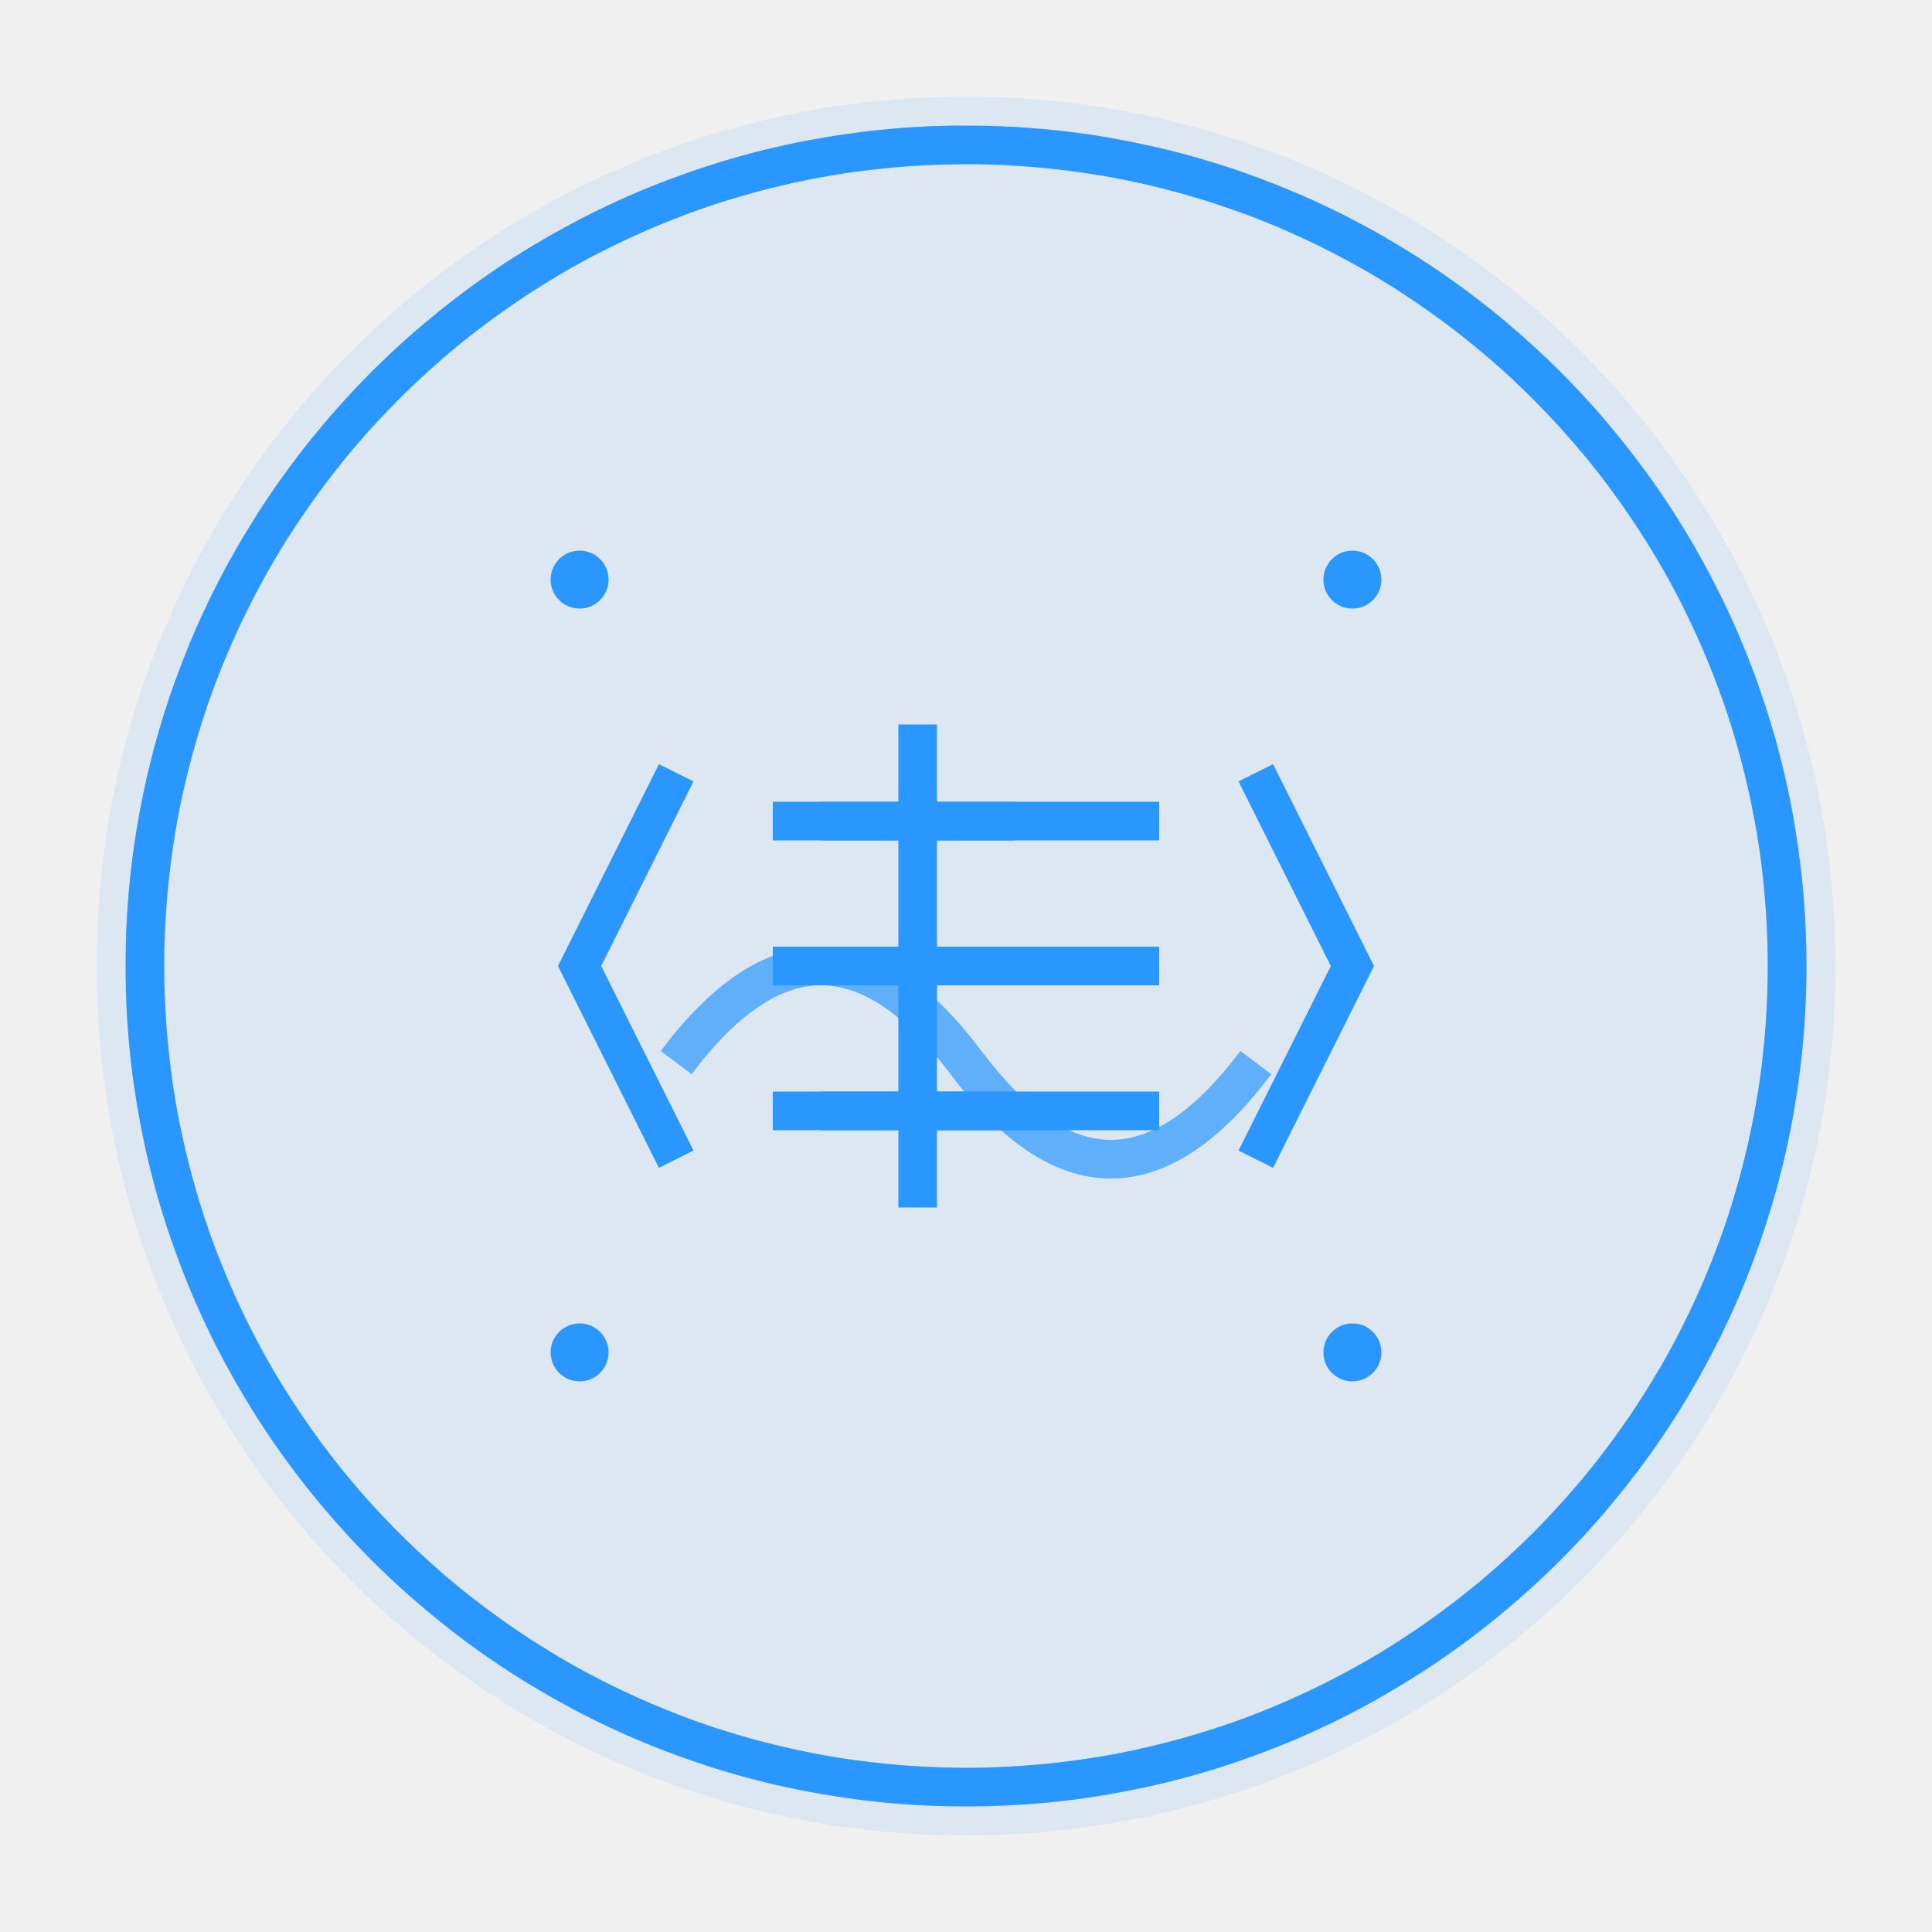
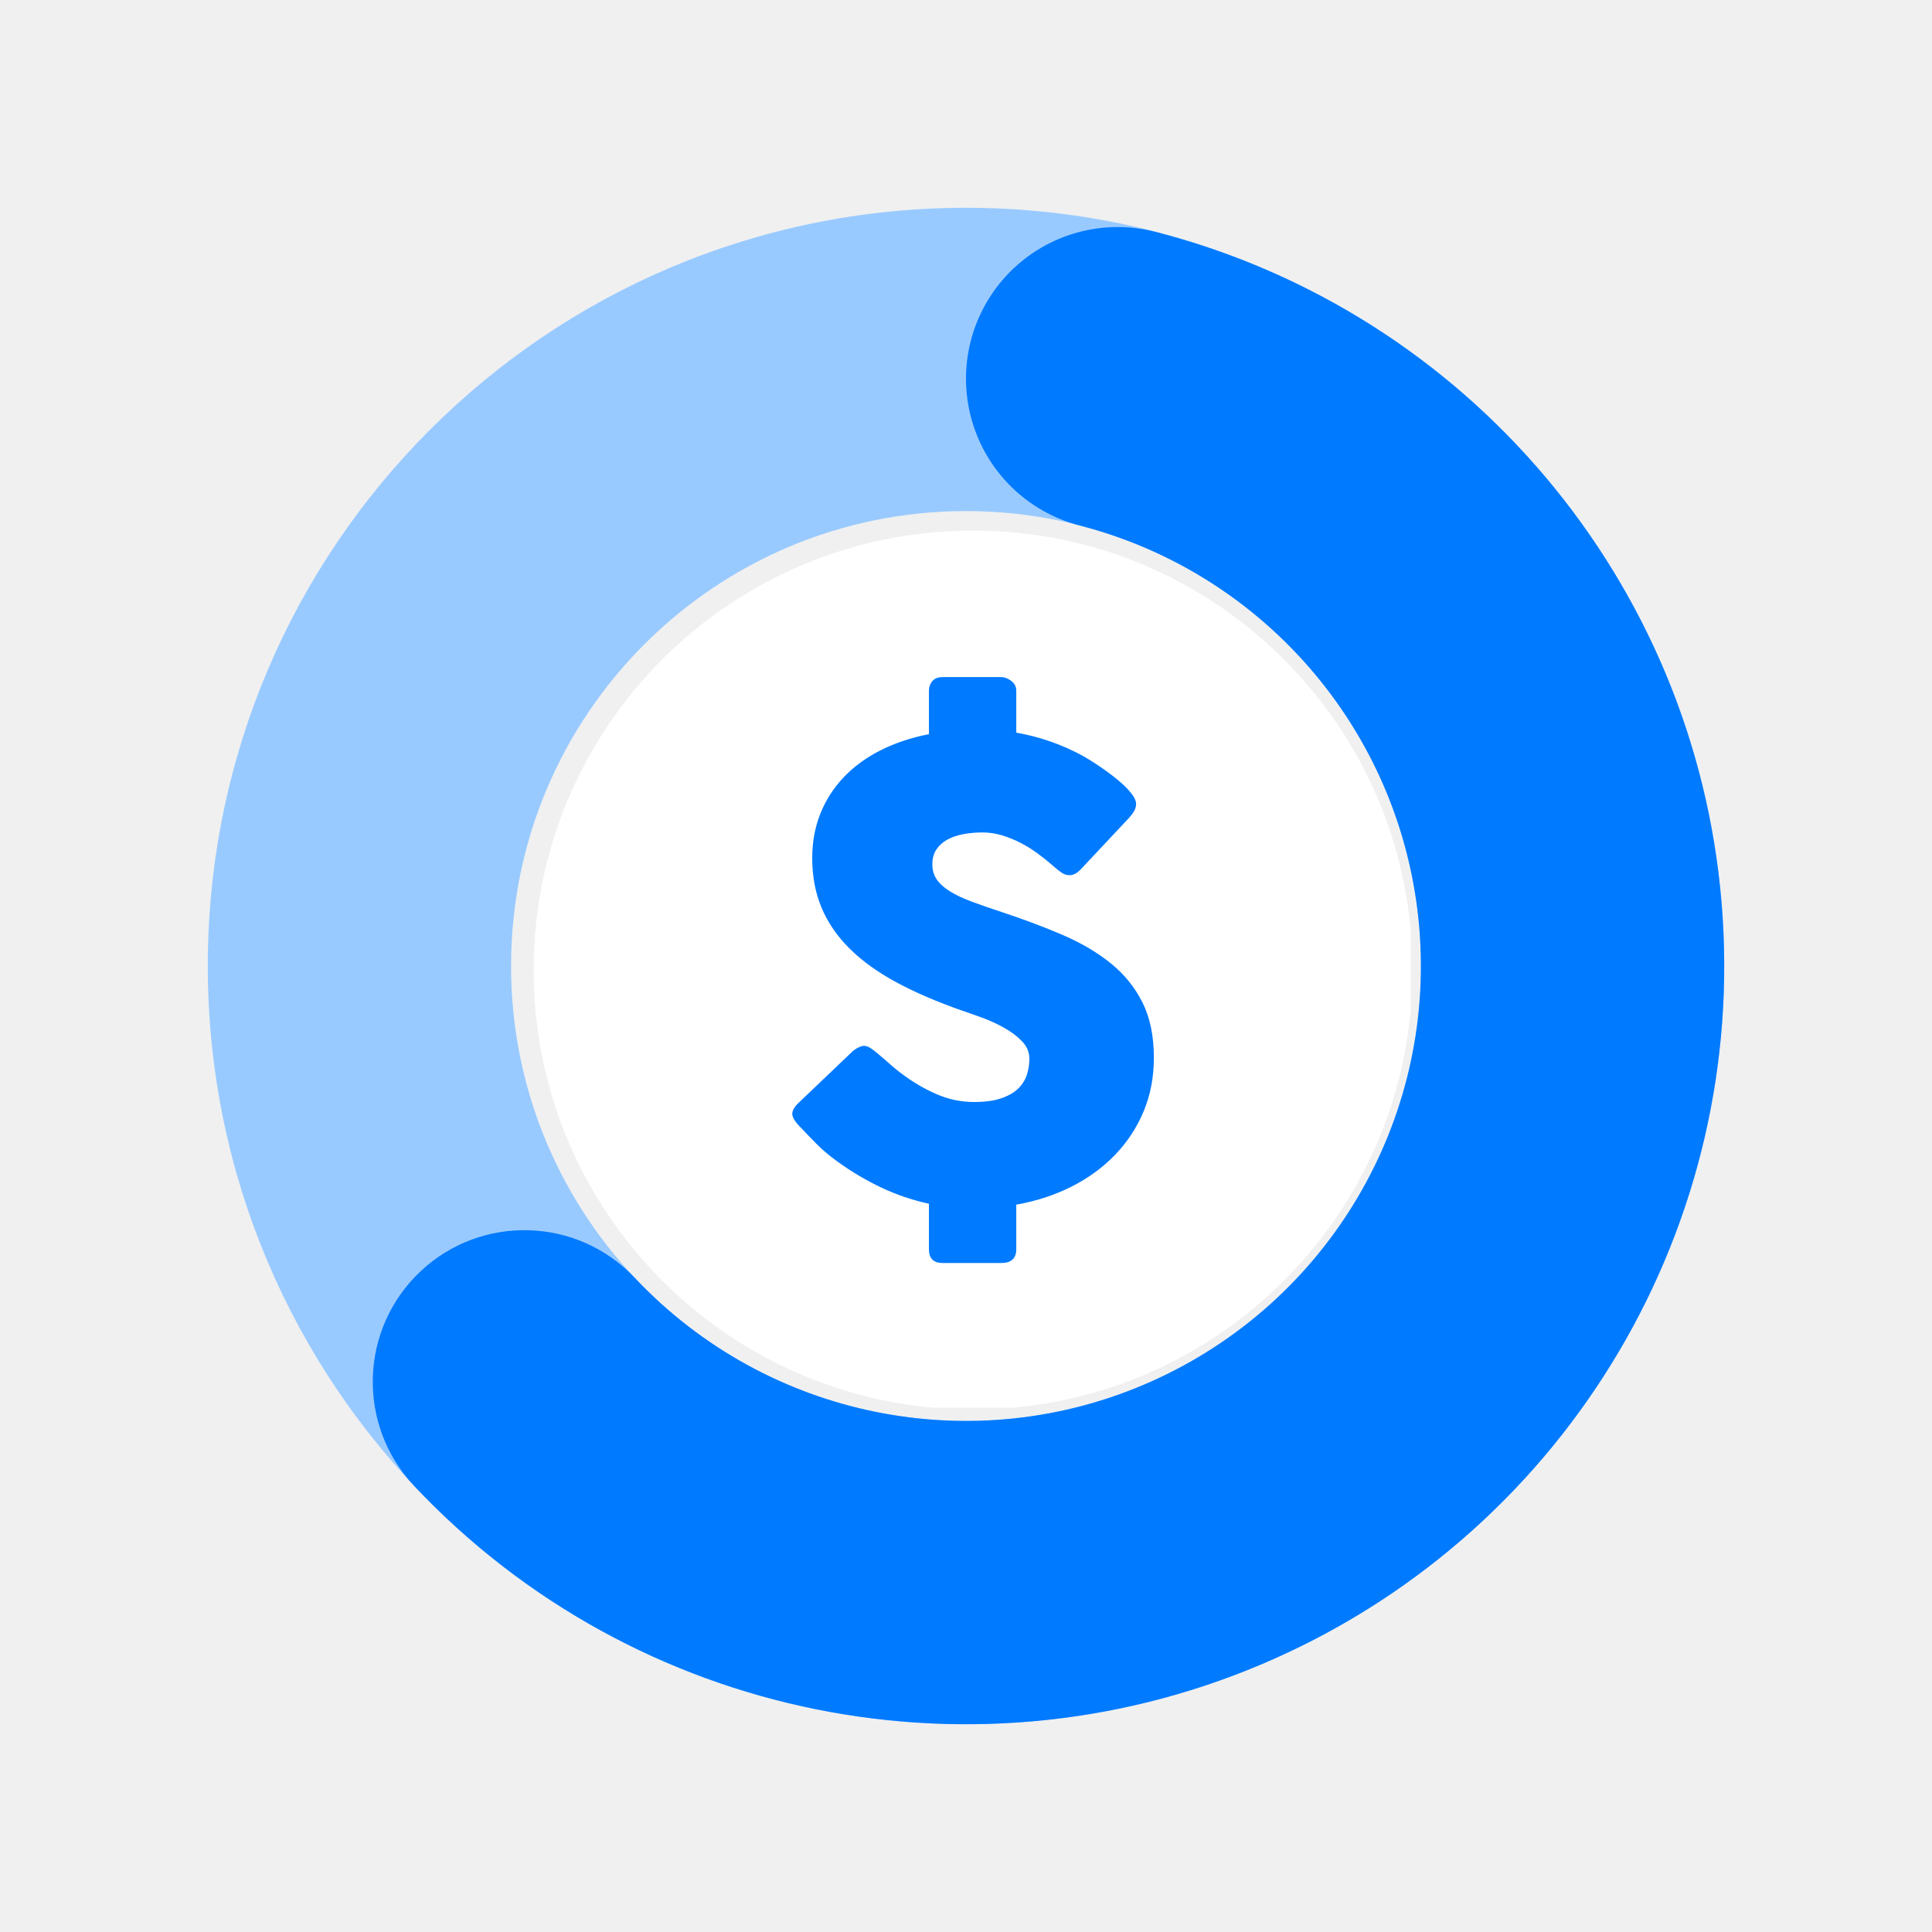
- <svg xmlns="http://www.w3.org/2000/svg" width="200" height="200" viewBox="0 0 200 200">
-   <circle cx="100" cy="100" r="90" fill="#2997ff" opacity="0.1" />
-   <circle cx="100" cy="100" r="85" fill="none" stroke="#2997ff" stroke-width="4" />
-   <circle cx="100" cy="100" r="85" fill="none" stroke="#2997ff" stroke-width="4" stroke-dasharray="10,5" opacity="0.5" />
-   <g transform="translate(100,100)">
-     <path d="M-30,-20 L-40,0 L-30,20" stroke="#2997ff" stroke-width="4" fill="none" />
-     <path d="M30,-20 L40,0 L30,20" stroke="#2997ff" stroke-width="4" fill="none" />
-     <line x1="-20" y1="-15" x2="20" y2="-15" stroke="#2997ff" stroke-width="4" />
-     <line x1="-20" y1="0" x2="20" y2="0" stroke="#2997ff" stroke-width="4" />
-     <line x1="-20" y1="15" x2="20" y2="15" stroke="#2997ff" stroke-width="4" />
+ <svg xmlns="http://www.w3.org/2000/svg" width="500" zoomAndPan="magnify" viewBox="0 0 375 375" height="500" preserveAspectRatio="xMidYMid meet" version="1.0">
+   <defs>
+     <clipPath id="392100e468">
+       <path d="M 40.332 40.332 L 334.668 40.332 L 334.668 334.668 L 40.332 334.668 Z M 40.332 40.332 " clip-rule="nonzero" />
+     </clipPath>
+     <clipPath id="586a3bf299">
+       <path d="M 187.5 40.332 C 268.777 40.332 334.668 106.223 334.668 187.5 C 334.668 268.777 268.777 334.668 187.5 334.668 C 106.223 334.668 40.332 268.777 40.332 187.5 C 40.332 106.223 106.223 40.332 187.5 40.332 L 187.5 99.199 C 138.734 99.199 99.199 138.734 99.199 187.5 C 99.199 236.266 138.734 275.801 187.5 275.801 C 236.266 275.801 275.801 236.266 275.801 187.5 C 275.801 138.734 236.266 99.199 187.5 99.199 Z M 187.5 40.332 " clip-rule="nonzero" />
+     </clipPath>
+     <clipPath id="c1ddac6e45">
+       <path d="M 72 44 L 335 44 L 335 335 L 72 335 Z M 72 44 " clip-rule="nonzero" />
+     </clipPath>
+     <clipPath id="da1cdc1e2e">
+       <path d="M 224.293 45.008 C 284.879 60.648 328.949 112.895 334.156 175.25 C 339.363 237.609 304.57 296.438 247.418 321.918 C 190.266 347.395 123.254 333.945 80.355 288.387 C 69.215 276.551 69.773 257.926 81.609 246.781 C 93.441 235.637 112.07 236.199 123.215 248.031 C 148.953 275.367 189.16 283.438 223.449 268.148 C 257.742 252.863 278.617 217.566 275.492 180.152 C 272.367 142.738 245.926 111.391 209.574 102.004 C 199.395 99.375 191.387 91.516 188.574 81.383 C 185.758 71.25 188.562 60.387 195.934 52.883 C 203.301 45.379 214.109 42.379 224.293 45.008 Z M 224.293 45.008 " clip-rule="nonzero" />
+     </clipPath>
+     <clipPath id="455b08c63f">
+       <path d="M 105.148 109.812 L 270 109.812 L 270 265.188 L 105.148 265.188 Z M 105.148 109.812 " clip-rule="nonzero" />
+     </clipPath>
+     <clipPath id="1461ab662d">
+       <path d="M 187.5 109.812 C 142.02 109.812 105.148 144.594 105.148 187.5 C 105.148 230.406 142.02 265.188 187.5 265.188 C 232.98 265.188 269.852 230.406 269.852 187.5 C 269.852 144.594 232.98 109.812 187.5 109.812 Z M 187.5 109.812 " clip-rule="nonzero" />
+     </clipPath>
+     <clipPath id="8d93a548fc">
+       <path d="M 103.578 102.988 L 273.828 102.988 L 273.828 273.238 L 103.578 273.238 Z M 103.578 102.988 " clip-rule="nonzero" />
+     </clipPath>
+   </defs>
+   <g clip-path="url(#392100e468)">
+     <g clip-path="url(#586a3bf299)">
+       <path fill="#99caff" d="M 40.332 40.332 L 334.668 40.332 L 334.668 334.668 L 40.332 334.668 Z M 40.332 40.332 " fill-opacity="1" fill-rule="nonzero" />
+     </g>
  </g>
-   <g transform="translate(100,100)">
-     <path d="M-5,-25 L-5,25" stroke="#2997ff" stroke-width="4" fill="none" />
-     <path d="M-15,-15 L5,-15" stroke="#2997ff" stroke-width="4" fill="none" />
-     <path d="M-15,15 L5,15" stroke="#2997ff" stroke-width="4" fill="none" />
-     <path d="M-30,10 Q-15,-10 0,10 T30,10" stroke="#2997ff" stroke-width="4" fill="none" opacity="0.7" />
+   <g clip-path="url(#c1ddac6e45)">
+     <g clip-path="url(#da1cdc1e2e)">
+       <path fill="#007aff" d="M 40.332 40.332 L 334.668 40.332 L 334.668 334.668 L 40.332 334.668 Z M 40.332 40.332 " fill-opacity="1" fill-rule="nonzero" />
+     </g>
  </g>
-   <g transform="translate(100,100)">
-     <circle cx="-40" cy="-40" r="3" fill="#2997ff" />
-     <circle cx="40" cy="-40" r="3" fill="#2997ff" />
-     <circle cx="-40" cy="40" r="3" fill="#2997ff" />
-     <circle cx="40" cy="40" r="3" fill="#2997ff" />
+   <g clip-path="url(#455b08c63f)">
+     <g clip-path="url(#1461ab662d)">
+       <path fill="#007aff" d="M 105.148 109.812 L 269.625 109.812 L 269.625 265.188 L 105.148 265.188 Z M 105.148 109.812 " fill-opacity="1" fill-rule="nonzero" />
+     </g>
+   </g>
+   <g clip-path="url(#8d93a548fc)">
+     <path fill="#ffffff" d="M 221.965 215.746 C 220.633 218.918 218.777 221.73 216.395 224.195 C 214.012 226.656 211.195 228.707 207.945 230.34 C 204.695 231.977 201.133 233.137 197.258 233.824 L 197.258 242.48 C 197.258 244.258 196.289 245.148 194.352 245.148 L 182.969 245.148 C 181.191 245.148 180.305 244.258 180.305 242.48 L 180.305 233.641 C 177.113 232.953 174.023 231.906 171.035 230.492 C 168.051 229.078 165.227 227.402 162.559 225.465 C 160.945 224.297 159.578 223.145 158.473 222.016 C 157.363 220.883 156.48 219.977 155.836 219.289 L 155.656 219.109 C 155.613 219.027 155.574 218.977 155.535 218.957 C 155.492 218.934 155.453 218.906 155.414 218.863 C 155.371 218.785 155.332 218.734 155.293 218.715 C 155.25 218.691 155.211 218.664 155.176 218.621 C 154.246 217.613 153.777 216.809 153.777 216.199 C 153.777 215.516 154.246 214.746 155.176 213.898 L 165.648 203.906 C 166.496 203.301 167.18 203 167.707 203 C 168.066 203 168.453 203.121 168.855 203.363 C 169.258 203.605 169.746 203.969 170.312 204.453 C 170.996 205.016 171.875 205.773 172.945 206.723 C 174.012 207.672 175.234 208.609 176.609 209.539 C 178.668 210.914 180.707 211.984 182.723 212.75 C 184.742 213.516 186.863 213.898 189.082 213.898 C 191.141 213.898 192.867 213.668 194.262 213.203 C 195.652 212.738 196.754 212.125 197.562 211.355 C 198.371 210.59 198.941 209.699 199.289 208.691 C 199.629 207.684 199.801 206.613 199.801 205.48 C 199.801 204.23 199.328 203.109 198.379 202.121 C 197.43 201.133 196.27 200.254 194.895 199.488 C 193.523 198.719 192.09 198.062 190.594 197.52 C 189.102 196.973 187.812 196.52 186.723 196.156 C 181.875 194.457 177.637 192.633 174.004 190.676 C 170.371 188.719 167.344 186.535 164.922 184.137 C 162.5 181.734 160.684 179.09 159.473 176.203 C 158.258 173.316 157.652 170.098 157.652 166.543 C 157.652 163.434 158.18 160.57 159.227 157.945 C 160.273 155.32 161.77 152.977 163.711 150.918 C 165.648 148.863 168.02 147.113 170.824 145.68 C 173.633 144.25 176.789 143.191 180.305 142.5 L 180.305 134.086 C 180.305 133.355 180.523 132.734 180.969 132.207 C 181.414 131.684 182.078 131.422 182.969 131.422 L 194.352 131.422 C 194.957 131.422 195.594 131.66 196.258 132.148 C 196.926 132.633 197.258 133.277 197.258 134.086 L 197.258 142.199 C 199.52 142.602 201.73 143.18 203.891 143.926 C 206.047 144.672 208.199 145.633 210.34 146.801 C 211.711 147.609 213.016 148.449 214.242 149.316 C 215.477 150.184 216.555 151.02 217.484 151.828 C 218.41 152.637 219.148 153.402 219.691 154.129 C 220.242 154.855 220.512 155.48 220.512 156.008 C 220.512 156.531 220.383 157.016 220.117 157.461 C 219.855 157.906 219.461 158.41 218.938 158.973 L 209.672 168.844 C 208.988 169.531 208.297 169.875 207.613 169.875 C 207.051 169.875 206.531 169.715 206.07 169.391 C 205.602 169.066 205.094 168.664 204.527 168.18 L 203.98 167.695 C 203.176 167.008 202.273 166.301 201.285 165.574 C 200.293 164.848 199.238 164.191 198.105 163.605 C 196.973 163.023 195.785 162.535 194.535 162.152 C 193.281 161.77 192.008 161.578 190.715 161.578 C 189.387 161.578 188.133 161.691 186.965 161.91 C 185.793 162.133 184.762 162.488 183.875 162.973 C 182.988 163.457 182.281 164.09 181.754 164.879 C 181.227 165.668 180.969 166.625 180.969 167.754 C 180.969 168.887 181.25 169.863 181.816 170.691 C 182.379 171.52 183.227 172.289 184.359 172.992 C 185.488 173.699 186.891 174.367 188.57 174.992 C 190.242 175.617 192.191 176.293 194.41 177.02 C 198.691 178.434 202.637 179.918 206.25 181.469 C 209.863 183.023 212.984 184.863 215.605 186.98 C 218.23 189.102 220.277 191.637 221.754 194.582 C 223.227 197.527 223.965 201.102 223.965 205.301 C 223.965 209.094 223.297 212.578 221.965 215.746 Z M 188.871 102.988 C 141.766 102.988 103.578 141.176 103.578 188.285 C 103.578 235.391 141.766 273.578 188.871 273.578 C 235.98 273.578 274.168 235.391 274.168 188.285 C 274.168 141.176 235.98 102.988 188.871 102.988 " fill-opacity="1" fill-rule="nonzero" />
  </g>
</svg>
